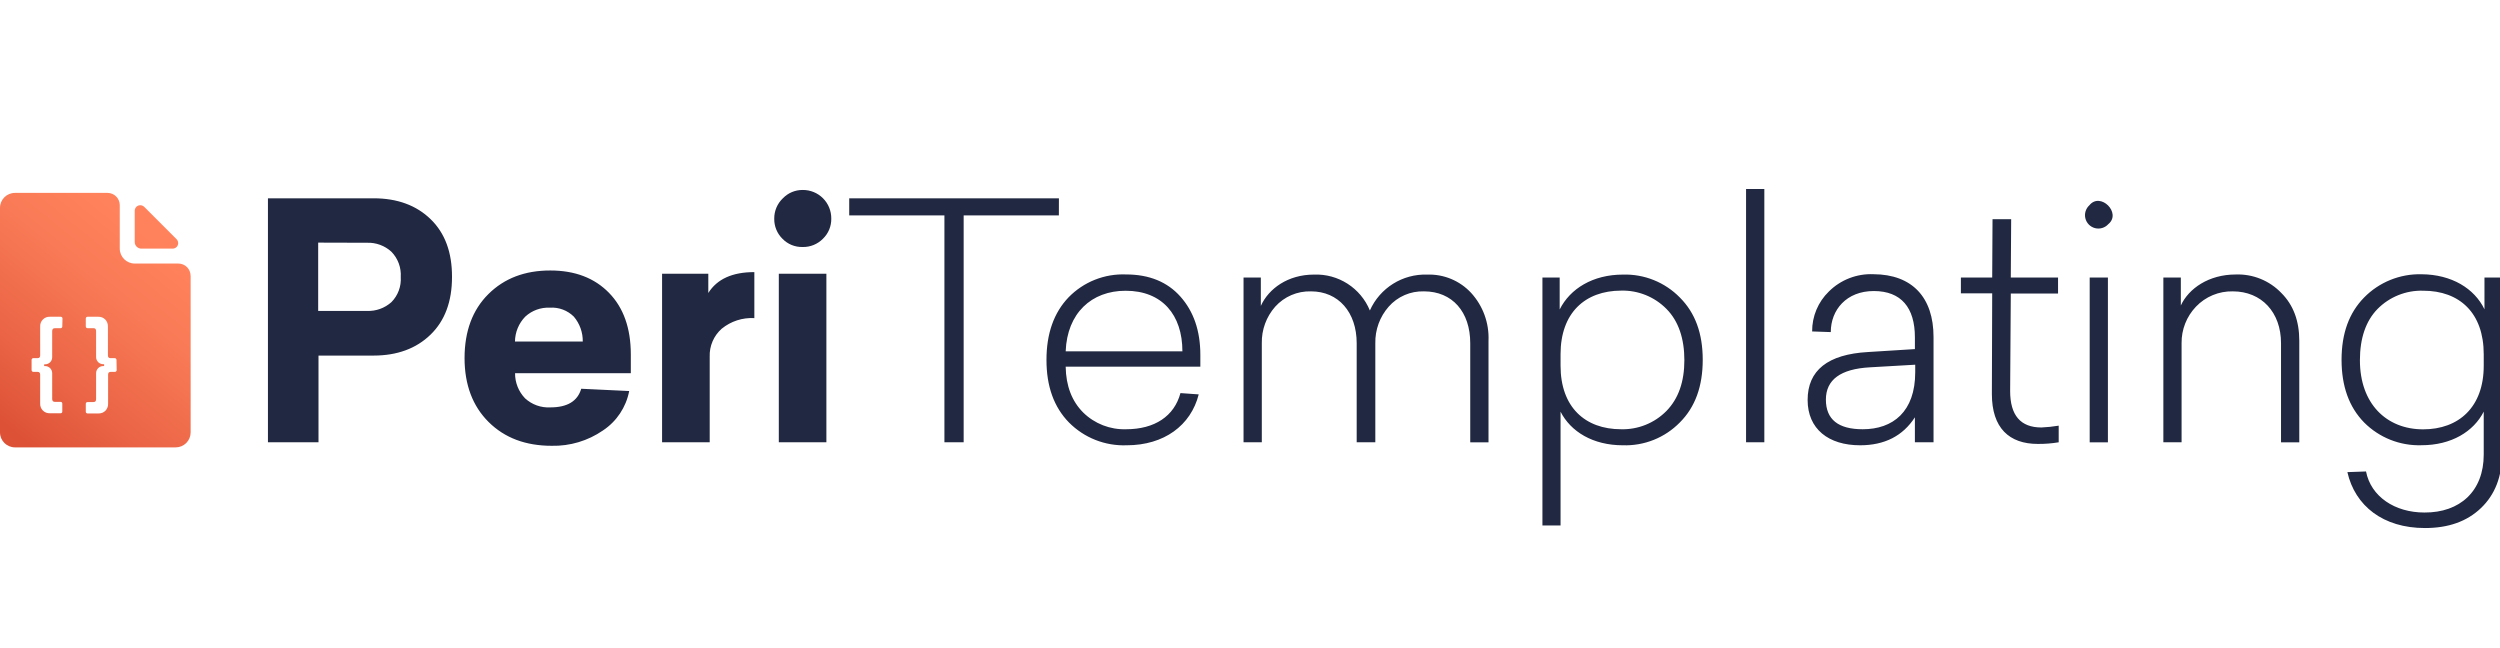
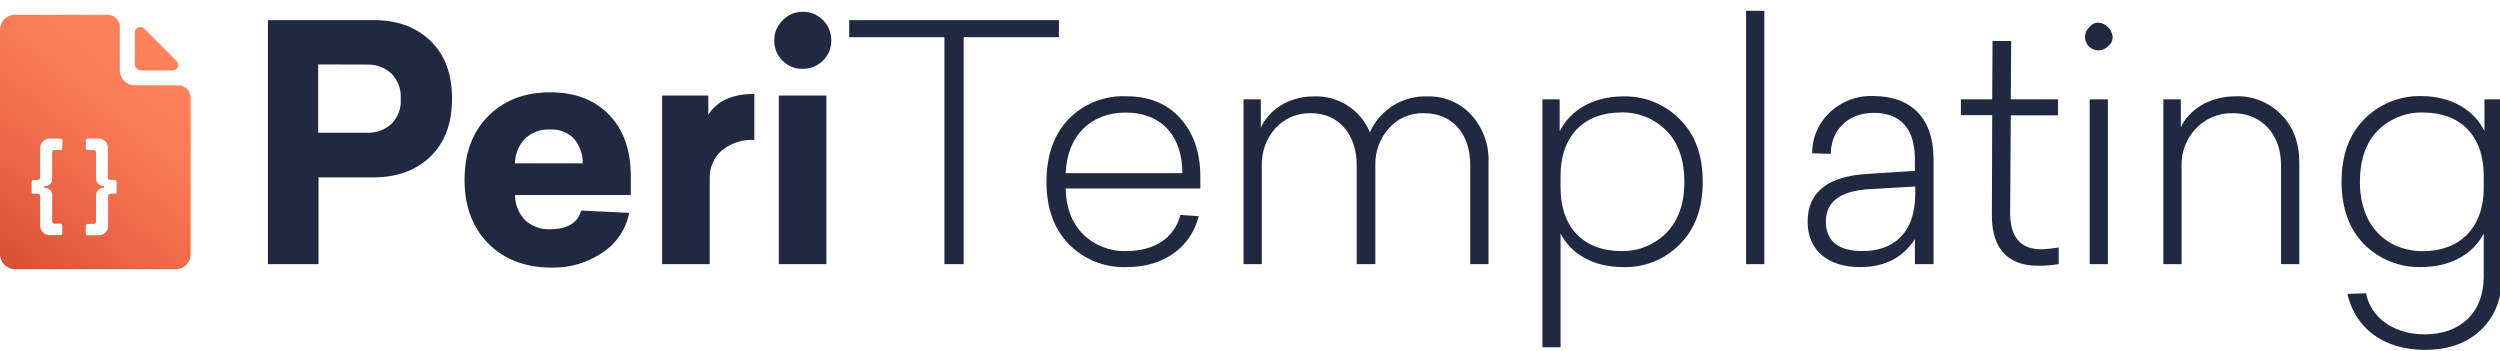
- <svg xmlns="http://www.w3.org/2000/svg" width="463" height="120" viewBox="0 0 463 120">
+ <svg xmlns="http://www.w3.org/2000/svg" width="463" height="65" viewBox="0 0 463 65">
  <defs>
    <linearGradient x1="18.84%" y1="101.154%" x2="72.463%" y2="13.111%" id="a">
      <stop stop-color="#DD5237" offset="0%" />
      <stop stop-color="#EA6445" offset="29%" />
      <stop stop-color="#F97A56" offset="72%" />
      <stop stop-color="#FF825C" offset="100%" />
    </linearGradient>
  </defs>
  <g fill="none">
-     <path d="M49.623 36.726h19.565c4.384 0 7.905 1.289 10.563 3.866 2.658 2.578 3.979 6.148 3.961 10.71 0 4.551-1.329 8.113-3.987 10.684-2.658 2.572-6.17 3.861-10.537 3.867H58.987v16.06h-9.364V36.726zm9.304 8.207v12.652h9.053a6.404 6.404 0 004.513-1.631 6.041 6.041 0 001.726-4.652 6.145 6.145 0 00-1.726-4.677 6.352 6.352 0 00-4.53-1.666l-9.036-.026zm57.899 24.182H95.39a6.628 6.628 0 001.847 4.652 6.395 6.395 0 004.677 1.682c3.142 0 5.049-1.139 5.73-3.452l8.881.423a11.288 11.288 0 01-4.859 7.301 16.07 16.07 0 01-9.493 2.84c-4.833 0-8.728-1.47-11.685-4.41-2.957-2.94-4.442-6.879-4.453-11.815 0-4.988 1.47-8.944 4.41-11.866 2.94-2.923 6.763-4.382 11.47-4.376 4.55 0 8.172 1.378 10.865 4.134 2.692 2.756 4.041 6.55 4.047 11.383v3.504zm-14.99-12.134a6.291 6.291 0 00-4.557 1.657 6.723 6.723 0 00-1.907 4.617h12.556a6.956 6.956 0 00-1.656-4.617 5.756 5.756 0 00-4.436-1.657zm37.869-6.585v8.518a8.777 8.777 0 00-6.041 1.96 6.593 6.593 0 00-2.227 5.194v15.845h-8.82V50.698h8.561v3.564c1.623-2.583 4.465-3.872 8.527-3.866zm8.94-15.215a5.247 5.247 0 015.308 5.316 5.049 5.049 0 01-1.536 3.711 5.126 5.126 0 01-3.772 1.537 5.014 5.014 0 01-3.745-1.537 5.092 5.092 0 01-1.51-3.71 5.118 5.118 0 011.596-3.772 5.04 5.04 0 013.66-1.545zm4.402 46.732h-8.812V50.698h8.812v31.215zm43.056-42.02H178.47v42.02h-3.564v-42.02h-17.631v-3.167h38.835zm26.201 28.014h-24.941c.057 3.561 1.145 6.398 3.262 8.509a10.84 10.84 0 007.914 3.081c5.307 0 8.932-2.416 10.08-6.697l3.383.242c-1.45 5.73-6.404 9.424-13.343 9.424a14.291 14.291 0 01-10.692-4.229c-2.78-2.842-4.166-6.706-4.16-11.59 0-4.894 1.38-8.751 4.1-11.59a14.058 14.058 0 0110.632-4.23c4.315 0 7.663 1.39 10.08 4.109 2.416 2.718 3.685 6.274 3.685 10.805v2.166zm-24.941-2.84h21.618c0-6.757-3.745-11.219-10.503-11.219-6.343-.008-10.848 4.16-11.115 11.22zm75.107-10.805a12.341 12.341 0 013.202 8.812v18.84h-3.383V63.556c0-5.79-3.314-9.597-8.57-9.597a8.371 8.371 0 00-6.54 2.84 9.95 9.95 0 00-2.47 6.757v18.356h-3.451V63.557c0-5.73-3.383-9.597-8.458-9.597a8.578 8.578 0 00-6.636 2.84 9.916 9.916 0 00-2.477 6.757v18.356h-3.383V51.397h3.202v5.256c1.45-3.202 5.014-5.8 9.838-5.8A10.745 10.745 0 01253.7 57.5a11.22 11.22 0 0110.624-6.645 10.598 10.598 0 018.147 3.408zm38.646.846c2.84 2.84 4.23 6.637 4.23 11.53s-1.39 8.751-4.23 11.59a14.102 14.102 0 01-10.563 4.238c-5.558 0-9.666-2.538-11.538-6.223V97.31h-3.357V51.397h3.193v5.92c1.933-3.866 6.162-6.463 11.72-6.463a14.153 14.153 0 0110.545 4.254zm-22.101 10.503v2.114c0 7.664 4.53 11.772 11.219 11.772 3.143.08 6.18-1.144 8.388-3.383 2.236-2.287 3.323-5.428 3.323-9.416 0-3.987-1.087-7.249-3.323-9.493a11.375 11.375 0 00-8.388-3.383c-6.689.018-11.22 4.126-11.22 11.79zm37.739 16.302h-3.383V35h3.383zM358.09 62.41v19.503h-3.452v-4.625c-2.235 3.452-5.618 5.178-10.149 5.178-5.851 0-9.717-3.02-9.717-8.389 0-5.497 3.745-8.457 11.167-8.88l8.7-.544V62.47c0-5.489-2.538-8.57-7.613-8.57-5.074 0-7.965 3.504-7.965 7.603l-3.452-.12a10.184 10.184 0 013.098-7.397 11.047 11.047 0 018.268-3.201c7.189.034 11.115 4.323 11.115 11.624zm-3.391 5.134l-8.397.484c-5.426.299-8.142 2.292-8.147 5.98 0 3.677 2.295 5.489 6.817 5.489 5.619 0 9.727-3.262 9.727-10.563v-1.39zm26.571 11.288v3.081a22.283 22.283 0 01-3.865.302c-5.308 0-8.51-2.96-8.51-9.234l.06-18.658h-5.799v-2.926h5.8l.06-10.805h3.452l-.069 10.805h8.751v2.96h-8.751l-.12 18.055c0 4.522 1.932 6.757 5.79 6.757a26.227 26.227 0 003.202-.337zm9.175-37.308a2.477 2.477 0 11-3.496-3.503c2.046-2.538 6.033 1.45 3.496 3.503zm-.06 40.39h-3.375V51.396h3.374v30.516zm32.121-27.652c2.235 2.236 3.322 5.179 3.322 8.872v18.78h-3.383V63.556c0-5.73-3.616-9.597-8.932-9.597a9.157 9.157 0 00-6.826 2.84 9.623 9.623 0 00-2.659 6.757v18.356h-3.374V51.397h3.236v5.178c1.45-3.141 5.178-5.739 10.15-5.739a11.133 11.133 0 018.466 3.426zm37.618 3.021v-5.886h3.263v32.57c0 4.315-1.33 7.664-3.927 10.14-2.598 2.478-6.041 3.686-10.356 3.686-7.767 0-12.946-4.108-14.37-10.356l3.453-.121c.906 4.643 5.316 7.603 10.813 7.603 6.594.035 10.986-3.953 10.986-10.727v-7.957c-1.872 3.685-5.98 6.222-11.53 6.222a14.343 14.343 0 01-10.632-4.229c-2.779-2.842-4.168-6.705-4.168-11.59 0-4.893 1.39-8.69 4.168-11.53a14.386 14.386 0 0110.632-4.315c5.567.026 9.804 2.624 11.668 6.49zm-19.806-.06c-2.175 2.226-3.262 5.428-3.262 9.493 0 8.034 4.893 12.798 11.711 12.798 6.585 0 11.22-4.108 11.22-11.771V65.61c0-7.663-4.471-11.771-11.22-11.771a11.418 11.418 0 00-8.449 3.383z" fill="#212841" />
-     <path d="M24.95 9.83V4.004a1.027 1.027 0 011.726-.725l6.04 6.042a1.018 1.018 0 01-.724 1.726h-5.8A1.234 1.234 0 0124.95 9.83zm10.356 6.282v28.963a2.77 2.77 0 01-2.77 2.78H2.77A2.779 2.779 0 010 45.074V3.495A2.77 2.77 0 012.77.725h17.14a2.27 2.27 0 012.27 2.27v8.077a2.77 2.77 0 002.77 2.736h8.078a2.27 2.27 0 012.27 2.304h.008zm-23.733 7.871a.31.31 0 00-.32-.32h-2.01a1.726 1.726 0 00-1.804 1.796v5.36c0 .336-.155.508-.474.508H6.17a.328.328 0 00-.32.328v1.89c0 .178.142.324.32.328h.794c.319 0 .474.173.474.51v5.359a1.726 1.726 0 001.804 1.795h1.976a.31.31 0 00.32-.32v-1.475a.32.32 0 00-.32-.32H10.14c-.31 0-.474-.18-.474-.535v-4.746a1.32 1.32 0 00-1.381-1.346H8.18v-.32h.104a1.32 1.32 0 001.38-1.407v-4.746c0-.354.165-.535.475-.535h1.08a.32.32 0 00.318-.32l.035-1.484zm10.002 7.672a.328.328 0 00-.319-.328h-.794c-.32 0-.475-.172-.475-.509v-5.36a1.786 1.786 0 00-.5-1.294 1.726 1.726 0 00-1.303-.5h-1.977a.32.32 0 00-.319.32v1.475a.328.328 0 00.32.32h1.113c.319 0 .474.18.474.534v4.755c-.012.37.124.727.38.993.264.264.628.405 1.001.388h.104v.346h-.104a1.329 1.329 0 00-1 .388 1.364 1.364 0 00-.38.992v4.747c0 .354-.156.535-.475.535h-1.114a.328.328 0 00-.319.32v1.475c0 .176.143.32.32.32h2.01c.486.023.959-.158 1.303-.501.335-.347.515-.813.5-1.295v-5.394c0-.336.156-.509.476-.509h.794a.328.328 0 00.319-.328l-.035-1.89z" fill="url(#a)" transform="translate(0 35)" />
+     <path d="M49.623 3.726h19.565c4.384 0 7.905 1.289 10.563 3.866 2.658 2.578 3.979 6.148 3.961 10.71 0 4.551-1.329 8.113-3.987 10.684-2.658 2.572-6.17 3.861-10.537 3.867H58.987v16.06h-9.364V3.726zm9.304 8.207v12.652h9.053a6.404 6.404 0 004.513-1.631 6.041 6.041 0 001.726-4.652 6.145 6.145 0 00-1.726-4.677 6.352 6.352 0 00-4.53-1.666l-9.036-.026zm57.899 24.182H95.39a6.628 6.628 0 001.847 4.652 6.395 6.395 0 004.677 1.682c3.142 0 5.049-1.139 5.73-3.452l8.881.423a11.288 11.288 0 01-4.859 7.301 16.07 16.07 0 01-9.493 2.84c-4.833 0-8.728-1.47-11.685-4.41-2.957-2.94-4.442-6.879-4.453-11.815 0-4.988 1.47-8.944 4.41-11.866 2.94-2.923 6.763-4.382 11.47-4.376 4.55 0 8.172 1.378 10.865 4.134 2.692 2.756 4.041 6.55 4.047 11.383v3.504zm-14.99-12.134a6.291 6.291 0 00-4.557 1.657 6.723 6.723 0 00-1.907 4.617h12.556a6.956 6.956 0 00-1.656-4.617 5.756 5.756 0 00-4.436-1.657zm37.869-6.585v8.518a8.777 8.777 0 00-6.041 1.96 6.593 6.593 0 00-2.227 5.194v15.845h-8.82V17.698h8.561v3.564c1.623-2.583 4.465-3.872 8.527-3.866zm8.94-15.215a5.247 5.247 0 015.308 5.316 5.049 5.049 0 01-1.536 3.711 5.126 5.126 0 01-3.772 1.537 5.014 5.014 0 01-3.745-1.537 5.092 5.092 0 01-1.51-3.71 5.118 5.118 0 011.596-3.772 5.04 5.04 0 013.66-1.545zm4.402 46.732h-8.812V17.698h8.812v31.215zm43.056-42.02H178.47v42.02h-3.564V6.893h-17.631V3.726h38.835zm26.201 28.014h-24.941c.057 3.561 1.145 6.398 3.262 8.509a10.84 10.84 0 007.914 3.081c5.307 0 8.932-2.416 10.08-6.697l3.383.242c-1.45 5.73-6.404 9.424-13.343 9.424a14.291 14.291 0 01-10.692-4.229c-2.78-2.842-4.166-6.706-4.16-11.59 0-4.894 1.38-8.751 4.1-11.59a14.058 14.058 0 0110.632-4.23c4.315 0 7.663 1.39 10.08 4.109 2.416 2.718 3.685 6.274 3.685 10.805v2.166zm-24.941-2.84h21.618c0-6.757-3.745-11.219-10.503-11.219-6.343-.008-10.848 4.16-11.115 11.22zm75.107-10.805a12.341 12.341 0 013.202 8.812v18.84h-3.383V30.556c0-5.79-3.314-9.597-8.57-9.597a8.371 8.371 0 00-6.54 2.84 9.95 9.95 0 00-2.47 6.757v18.356h-3.451V30.557c0-5.73-3.383-9.597-8.458-9.597a8.578 8.578 0 00-6.636 2.84 9.916 9.916 0 00-2.477 6.757v18.356h-3.383V18.397h3.202v5.256c1.45-3.202 5.014-5.8 9.838-5.8A10.745 10.745 0 01253.7 24.5a11.22 11.22 0 0110.624-6.645 10.598 10.598 0 018.147 3.408zm38.646.846c2.84 2.84 4.23 6.637 4.23 11.53s-1.39 8.751-4.23 11.59a14.102 14.102 0 01-10.563 4.238c-5.558 0-9.666-2.538-11.538-6.223V64.31h-3.357V18.397h3.193v5.92c1.933-3.866 6.162-6.463 11.72-6.463a14.153 14.153 0 0110.545 4.254zm-22.101 10.503v2.114c0 7.664 4.53 11.772 11.219 11.772 3.143.08 6.18-1.144 8.388-3.383 2.236-2.287 3.323-5.428 3.323-9.416 0-3.987-1.087-7.249-3.323-9.493a11.375 11.375 0 00-8.388-3.383c-6.689.018-11.22 4.126-11.22 11.79zm37.739 16.302h-3.383V2h3.383zM358.09 29.41v19.503h-3.452v-4.625c-2.235 3.452-5.618 5.178-10.149 5.178-5.851 0-9.717-3.02-9.717-8.389 0-5.497 3.745-8.457 11.167-8.88l8.7-.544V29.47c0-5.489-2.538-8.57-7.613-8.57-5.074 0-7.965 3.504-7.965 7.603l-3.452-.12a10.184 10.184 0 013.098-7.397 11.047 11.047 0 018.268-3.201c7.189.034 11.115 4.323 11.115 11.624zm-3.391 5.134l-8.397.484c-5.426.299-8.142 2.292-8.147 5.98 0 3.677 2.295 5.489 6.817 5.489 5.619 0 9.727-3.262 9.727-10.563v-1.39zm26.571 11.288v3.081a22.283 22.283 0 01-3.865.302c-5.308 0-8.51-2.96-8.51-9.234l.06-18.658h-5.799v-2.926h5.8l.06-10.805h3.452l-.069 10.805h8.751v2.96h-8.751l-.12 18.055c0 4.522 1.932 6.757 5.79 6.757a26.227 26.227 0 003.202-.337zm9.175-37.308a2.477 2.477 0 11-3.496-3.503c2.046-2.538 6.033 1.45 3.496 3.503zm-.06 40.39h-3.375V18.396h3.374v30.516zm32.121-27.652c2.235 2.236 3.322 5.179 3.322 8.872v18.78h-3.383V30.556c0-5.73-3.616-9.597-8.932-9.597a9.157 9.157 0 00-6.826 2.84 9.623 9.623 0 00-2.659 6.757v18.356h-3.374V18.397h3.236v5.178c1.45-3.141 5.178-5.739 10.15-5.739a11.133 11.133 0 018.466 3.426zm37.618 3.021v-5.886h3.263v32.57c0 4.315-1.33 7.664-3.927 10.14-2.598 2.478-6.041 3.686-10.356 3.686-7.767 0-12.946-4.108-14.37-10.356l3.453-.121c.906 4.643 5.316 7.603 10.813 7.603 6.594.035 10.986-3.953 10.986-10.727v-7.957c-1.872 3.685-5.98 6.222-11.53 6.222a14.343 14.343 0 01-10.632-4.229c-2.779-2.842-4.168-6.705-4.168-11.59 0-4.893 1.39-8.69 4.168-11.53a14.386 14.386 0 0110.632-4.315c5.567.026 9.804 2.624 11.668 6.49zm-19.806-.06c-2.175 2.226-3.262 5.428-3.262 9.493 0 8.034 4.893 12.798 11.711 12.798 6.585 0 11.22-4.108 11.22-11.771V32.61c0-7.663-4.471-11.771-11.22-11.771a11.418 11.418 0 00-8.449 3.383z" fill="#212841" />
+     <path d="M24.95 9.83V4.004a1.027 1.027 0 011.726-.725l6.04 6.042a1.018 1.018 0 01-.724 1.726h-5.8A1.234 1.234 0 0124.95 9.83zm10.356 6.282v28.963a2.77 2.77 0 01-2.77 2.78H2.77A2.779 2.779 0 010 45.074V3.495A2.77 2.77 0 012.77.725h17.14a2.27 2.27 0 012.27 2.27v8.077a2.77 2.77 0 002.77 2.736h8.078a2.27 2.27 0 012.27 2.304h.008zm-23.733 7.871a.31.31 0 00-.32-.32h-2.01a1.726 1.726 0 00-1.804 1.796v5.36c0 .336-.155.508-.474.508H6.17a.328.328 0 00-.32.328v1.89c0 .178.142.324.32.328h.794c.319 0 .474.173.474.51v5.359a1.726 1.726 0 001.804 1.795h1.976a.31.31 0 00.32-.32v-1.475a.32.32 0 00-.32-.32H10.14c-.31 0-.474-.18-.474-.535v-4.746a1.32 1.32 0 00-1.381-1.346H8.18v-.32h.104a1.32 1.32 0 001.38-1.407v-4.746c0-.354.165-.535.475-.535h1.08a.32.32 0 00.318-.32l.035-1.484zm10.002 7.672a.328.328 0 00-.319-.328h-.794c-.32 0-.475-.172-.475-.509v-5.36a1.786 1.786 0 00-.5-1.294 1.726 1.726 0 00-1.303-.5h-1.977a.32.32 0 00-.319.32v1.475a.328.328 0 00.32.32h1.113c.319 0 .474.18.474.534v4.755c-.012.37.124.727.38.993.264.264.628.405 1.001.388h.104v.346h-.104a1.329 1.329 0 00-1 .388 1.364 1.364 0 00-.38.992v4.747c0 .354-.156.535-.475.535h-1.114a.328.328 0 00-.319.32v1.475c0 .176.143.32.32.32h2.01c.486.023.959-.158 1.303-.501.335-.347.515-.813.5-1.295v-5.394c0-.336.156-.509.476-.509h.794a.328.328 0 00.319-.328l-.035-1.89z" fill="url(#a)" transform="translate(0 2)" />
  </g>
</svg>
